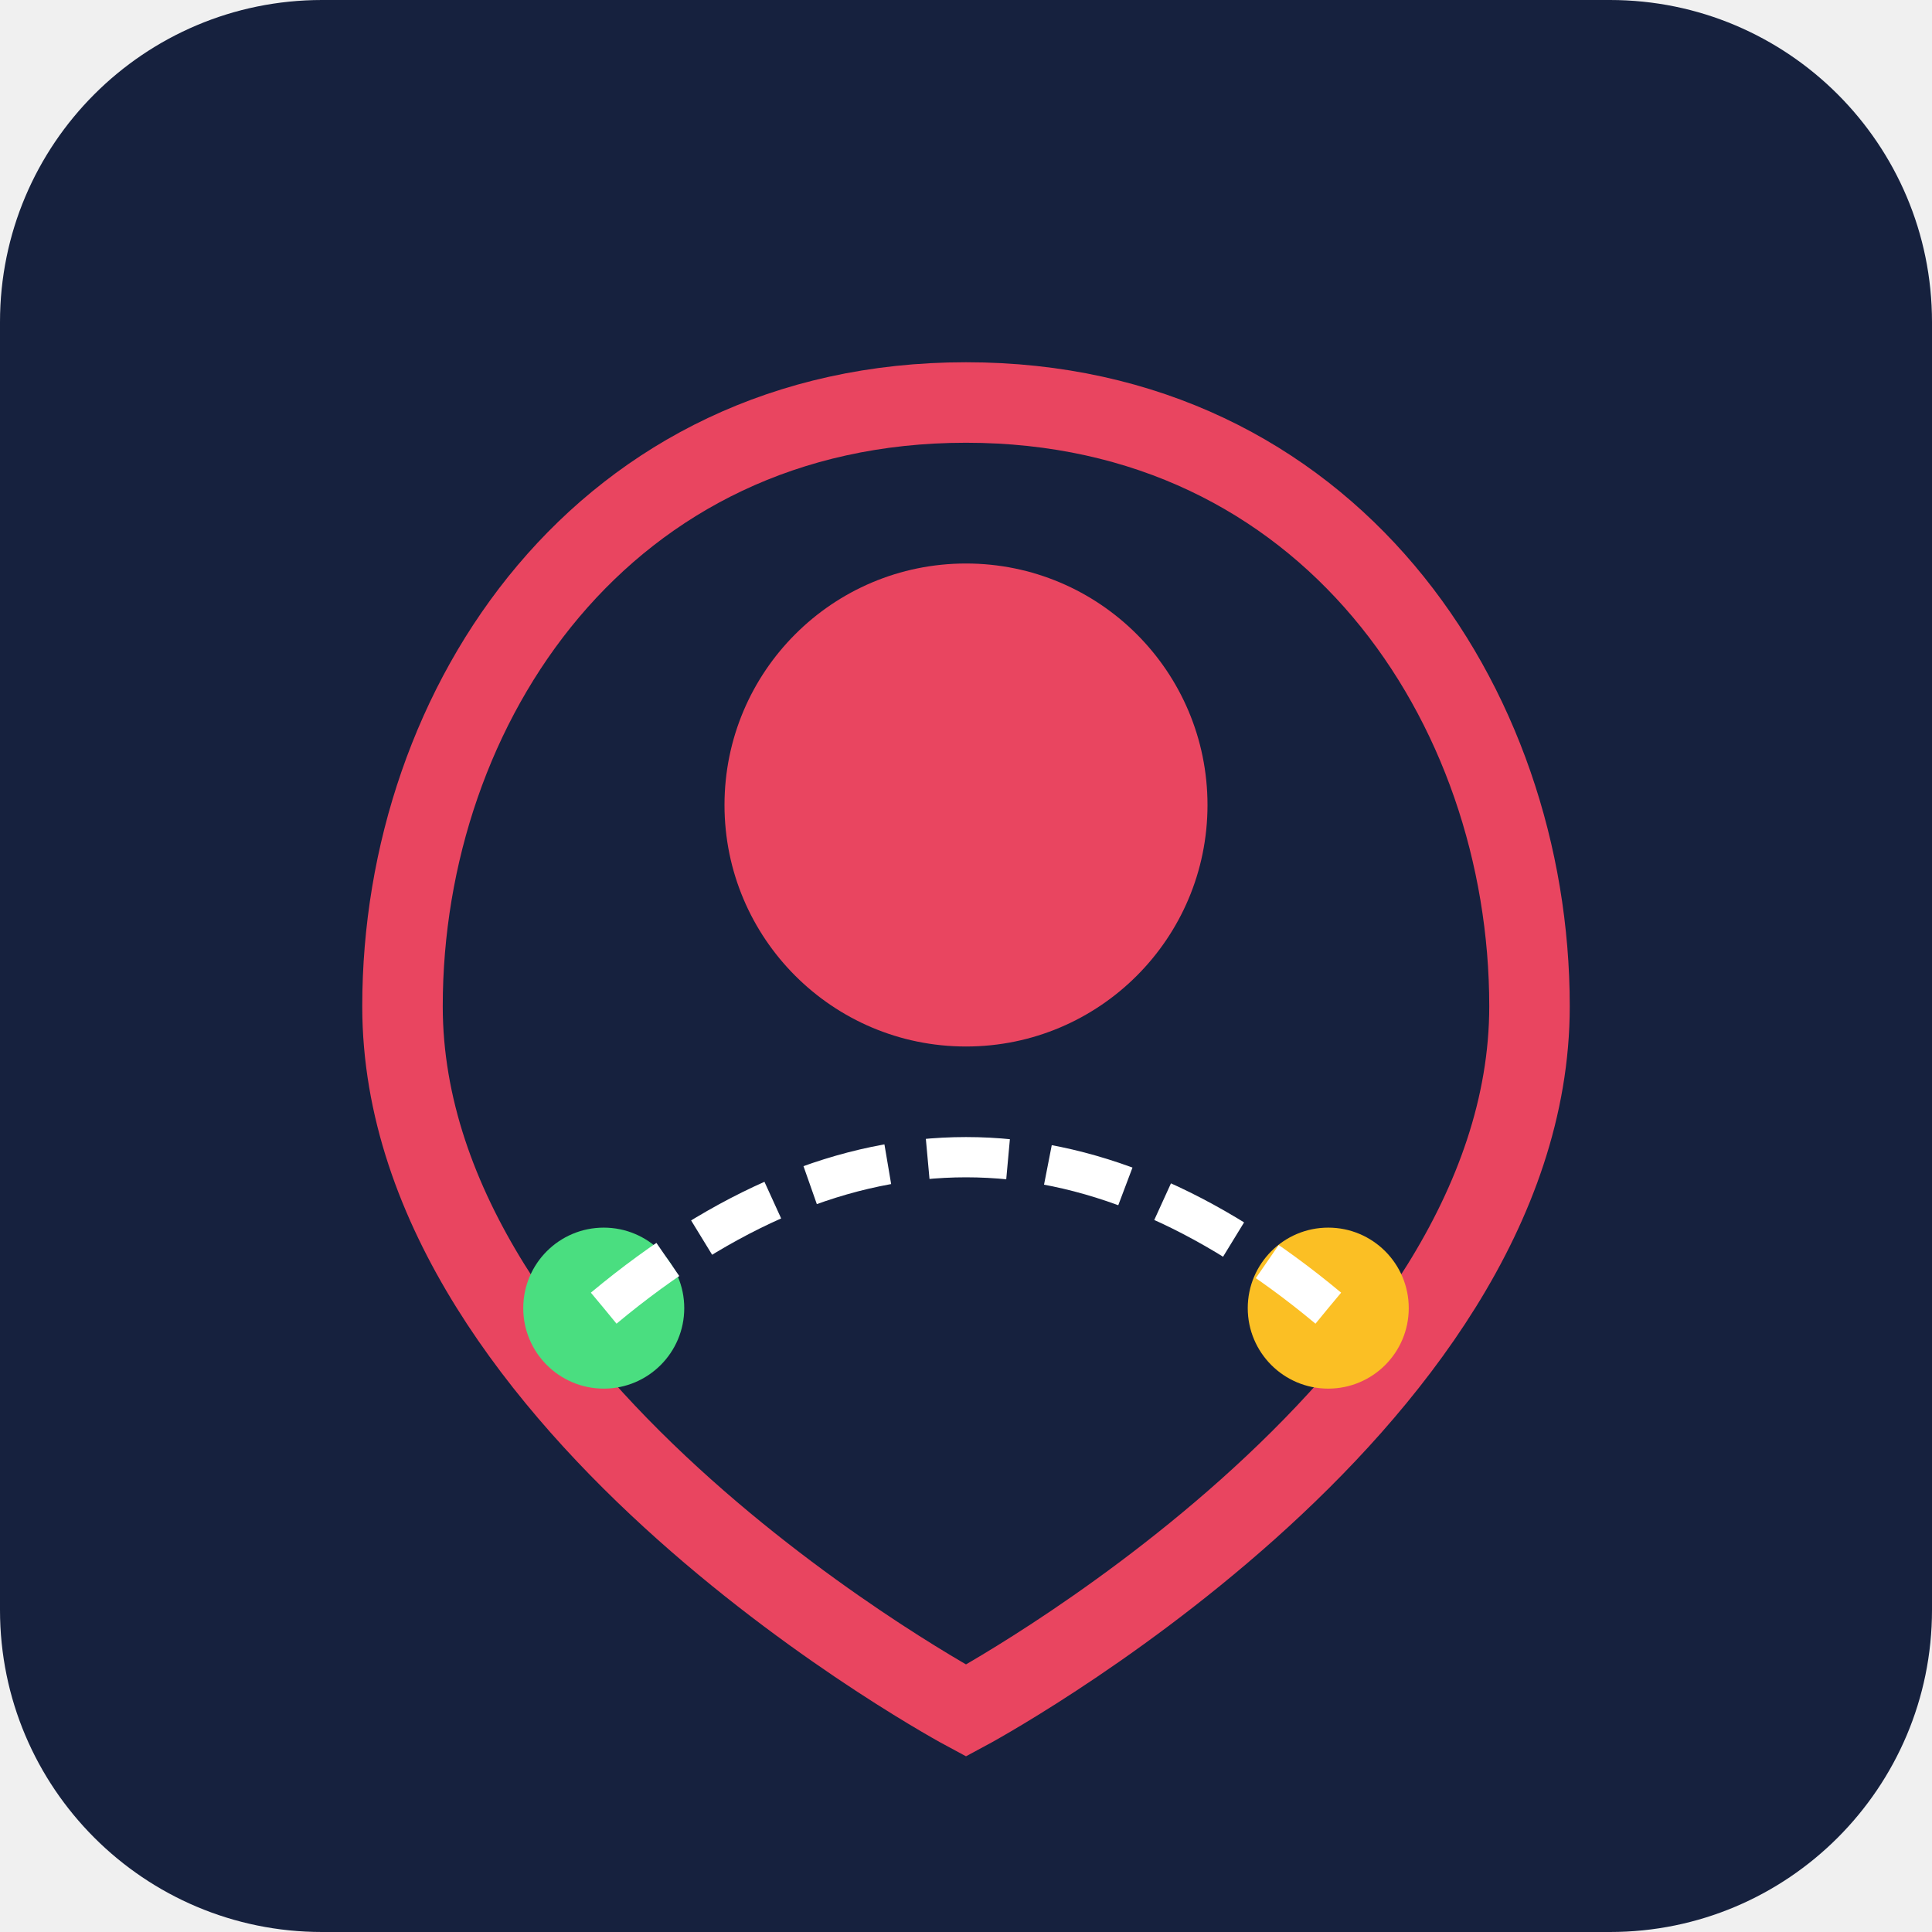
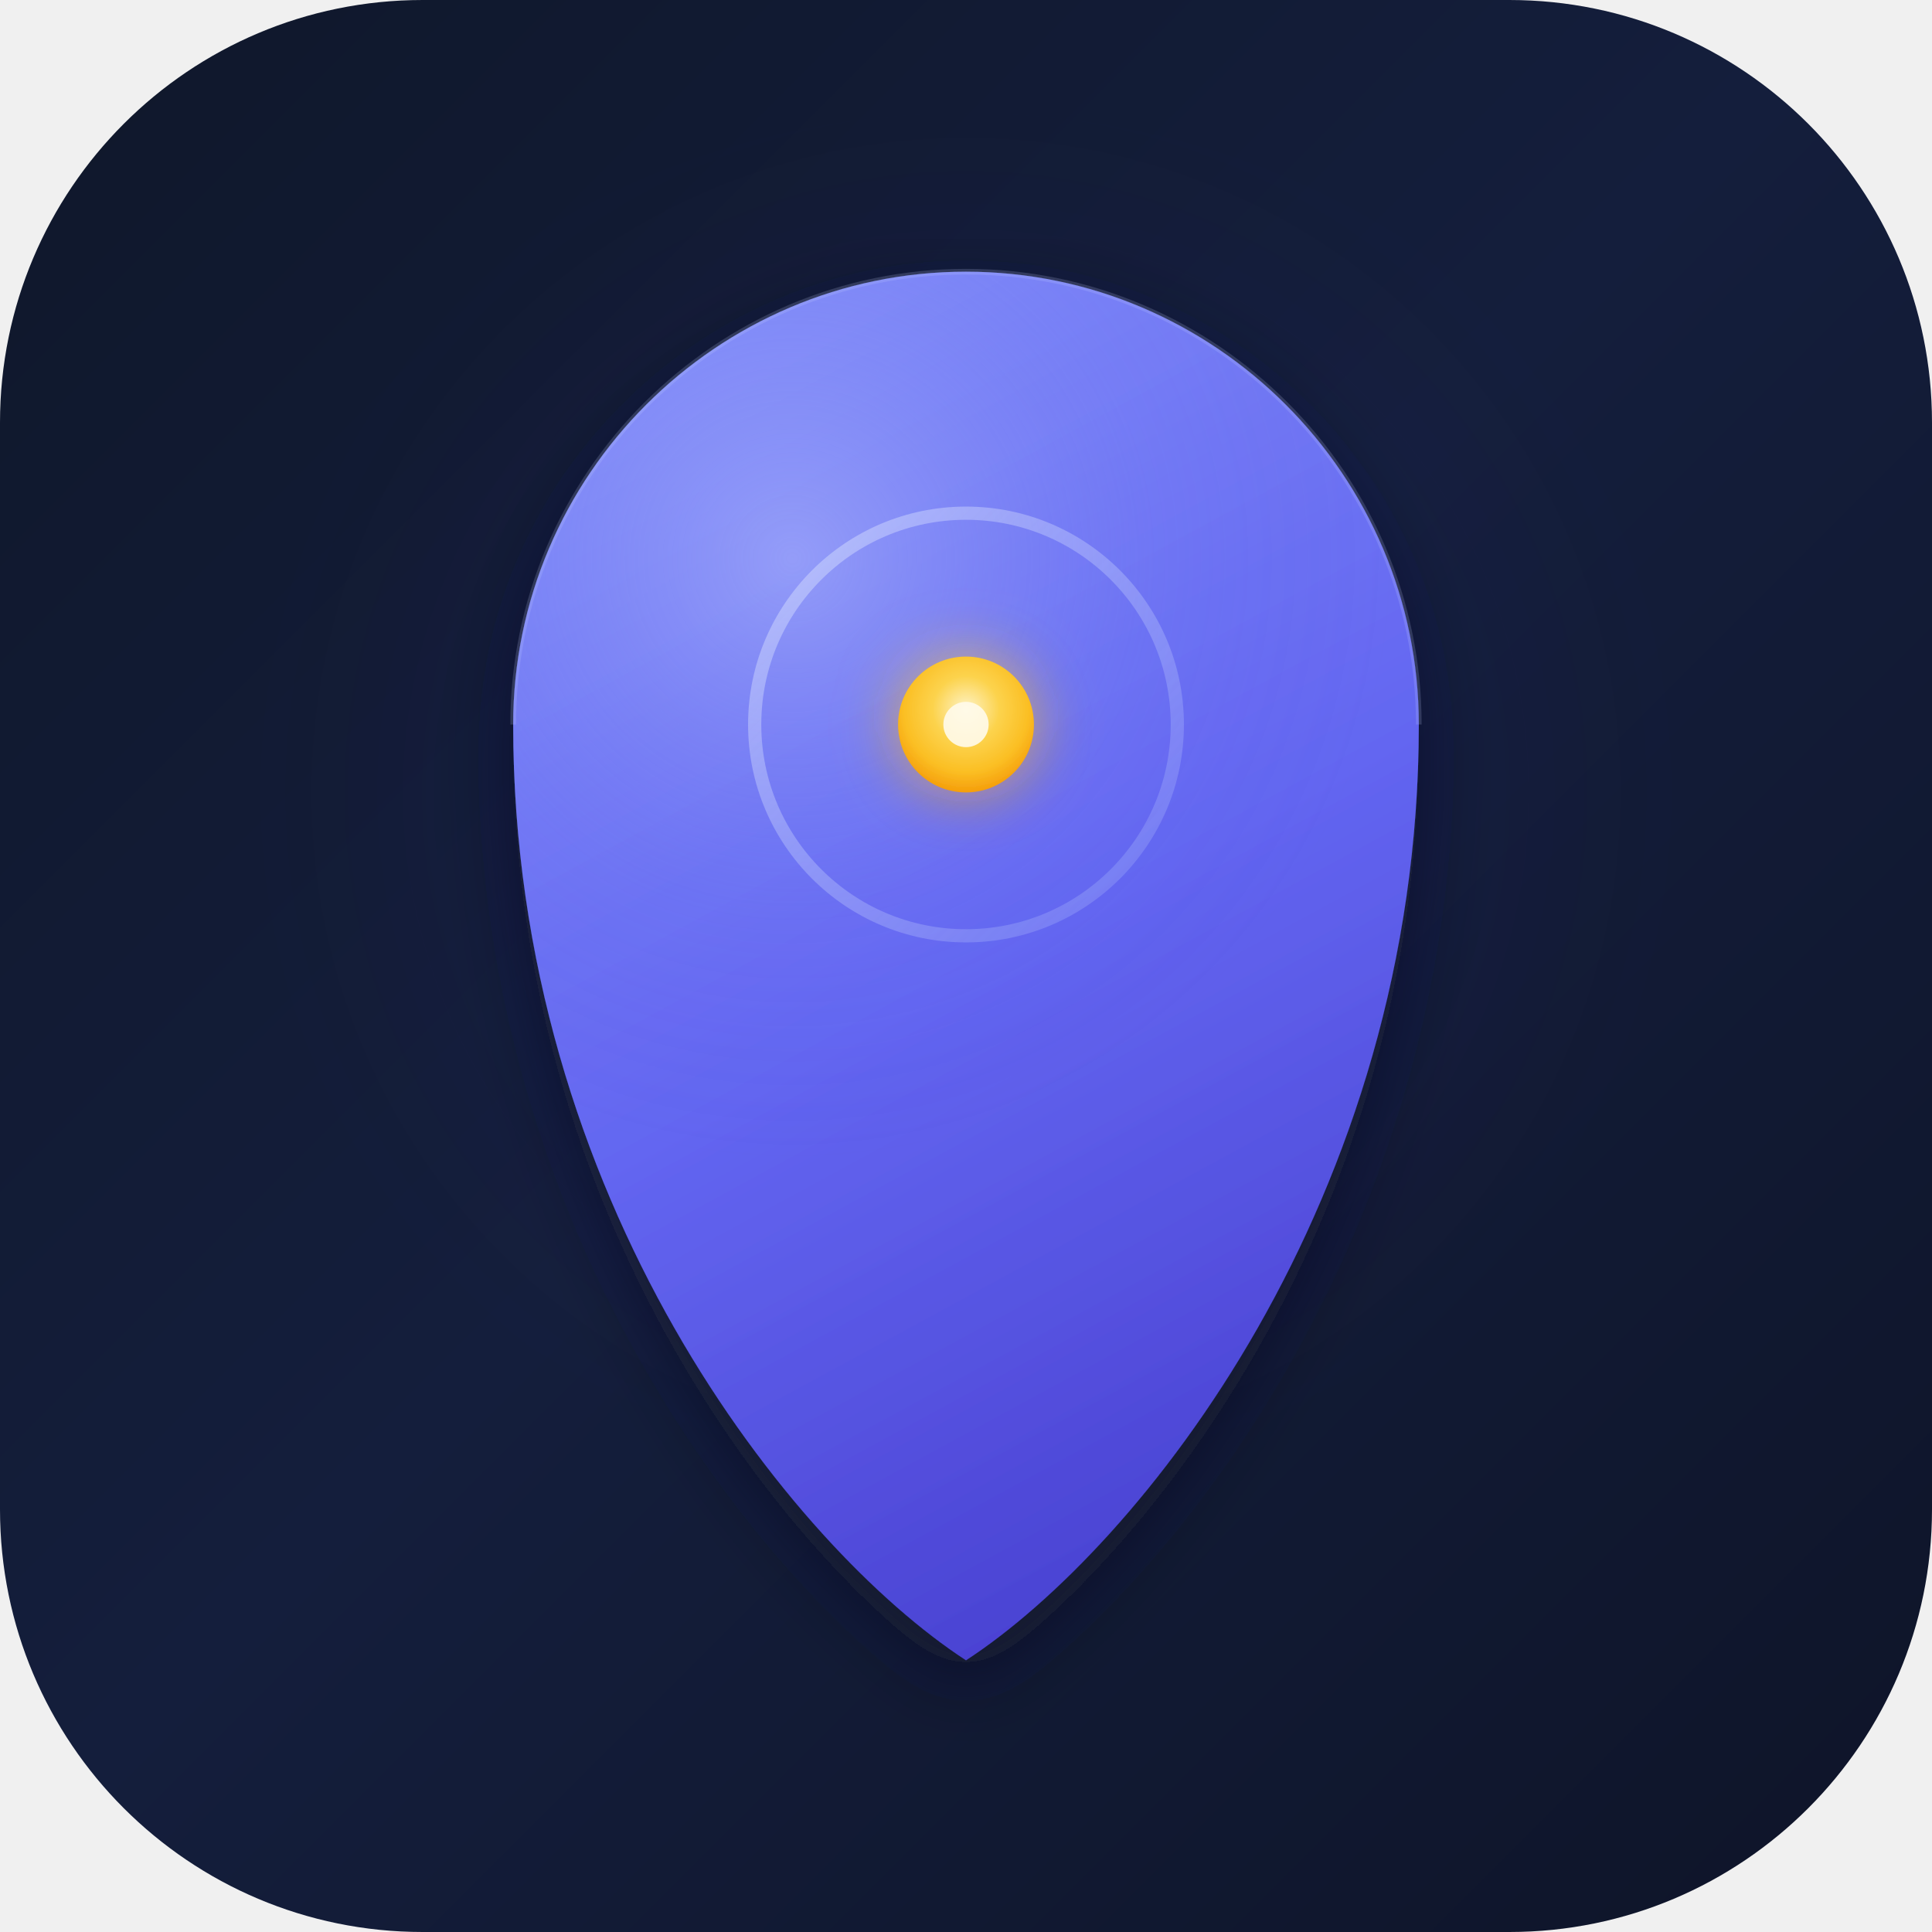
- <svg xmlns="http://www.w3.org/2000/svg" viewBox="0 0 192 192">
-   <rect width="192" height="192" rx="32" fill="#16213e" />
-   <circle cx="96" cy="80" r="24" fill="#e94560" />
-   <path d="M96 40 C60 40 40 70 40 100 C40 140 96 170 96 170 C96 170 152 140 152 100 C152 70 132 40 96 40 Z" fill="none" stroke="#e94560" stroke-width="8" />
-   <circle cx="60" cy="130" r="8" fill="#4ade80" />
-   <circle cx="132" cy="130" r="8" fill="#fbbf24" />
-   <path d="M60 130 Q96 100 132 130" fill="none" stroke="#fff" stroke-width="4" stroke-dasharray="8 4" />
+ <svg xmlns="http://www.w3.org/2000/svg" viewBox="0 0 512 512">
+   <defs>
+     <linearGradient id="bg" x1="0" y1="0" x2="512" y2="512" gradientUnits="userSpaceOnUse">
+       <stop offset="0" stop-color="#0f172a" />
+       <stop offset=".48" stop-color="#141e3c" />
+       <stop offset="1" stop-color="#0e1428" />
+     </linearGradient>
+     <linearGradient id="pin" x1="160" y1="72" x2="360" y2="440" gradientUnits="userSpaceOnUse">
+       <stop offset="0" stop-color="#818cf8" />
+       <stop offset=".5" stop-color="#6366f1" />
+       <stop offset="1" stop-color="#4338ca" />
+     </linearGradient>
+     <radialGradient id="hl" cx="210" cy="148" r="160" gradientUnits="userSpaceOnUse">
+       <stop offset="0" stop-color="#c7d2fe" stop-opacity=".38" />
+       <stop offset=".6" stop-color="#818cf8" stop-opacity=".08" />
+       <stop offset="1" stop-color="#4338ca" stop-opacity="0" />
+     </radialGradient>
+     <linearGradient id="ring" x1="200" y1="136" x2="312" y2="248" gradientUnits="userSpaceOnUse">
+       <stop offset="0" stop-color="#e0e7ff" stop-opacity=".5" />
+       <stop offset="1" stop-color="#a5b4fc" stop-opacity=".25" />
+     </linearGradient>
+     <radialGradient id="dot" cx="256" cy="188" r="22" gradientUnits="userSpaceOnUse">
+       <stop offset="0" stop-color="#fef3c7" />
+       <stop offset=".4" stop-color="#fcd34d" />
+       <stop offset=".75" stop-color="#fbbf24" />
+       <stop offset="1" stop-color="#f59e0b" />
+     </radialGradient>
+     <radialGradient id="amb" cx="256" cy="210" r="200" gradientUnits="userSpaceOnUse">
+       <stop offset="0" stop-color="#6366f1" stop-opacity=".1" />
+       <stop offset=".7" stop-color="#4338ca" stop-opacity=".03" />
+       <stop offset="1" stop-color="#0f172a" stop-opacity="0" />
+     </radialGradient>
+     <filter id="bloom" x="-80%" y="-80%" width="260%" height="260%">
+       <feGaussianBlur in="SourceGraphic" stdDeviation="8" result="b" />
+       <feColorMatrix in="b" type="matrix" values="1 0 0 0 0  0 .85 0 0 0  0 0 .4 0 0  0 0 0 .7 0" result="warm" />
+       <feMerge>
+         <feMergeNode in="warm" />
+         <feMergeNode in="SourceGraphic" />
+       </feMerge>
+     </filter>
+     <filter id="lift" x="-.08" y="-.04" width="1.16" height="1.16">
+       <feDropShadow dx="0" dy="6" stdDeviation="10" flood-color="#0f172a" flood-opacity=".5" />
+     </filter>
+   </defs>
+   <rect width="512" height="512" rx="112" fill="url(#bg)" />
+   <ellipse cx="256" cy="210" rx="200" ry="180" fill="url(#amb)" />
+   <path d="M256 72 C322 72 376 126 376 192 C376 318 302 410 256 440 C210 410 136 318 136 192 C136 126 190 72 256 72Z" fill="url(#pin)" filter="url(#lift)" />
+   <path d="M256 72 C322 72 376 126 376 192 C376 318 302 410 256 440 C210 410 136 318 136 192 C136 126 190 72 256 72Z" fill="url(#hl)" />
+   <path d="M256 72 C322 72 376 126 376 192" fill="none" stroke="#c7d2fe" stroke-width="1.5" opacity=".18" />
+   <path d="M136 192 C136 126 190 72 256 72" fill="none" stroke="#c7d2fe" stroke-width="1.5" opacity=".18" />
+   <circle cx="256" cy="192" r="56" fill="none" stroke="url(#ring)" stroke-width="3.5" />
+   <circle cx="256" cy="192" r="18" fill="url(#dot)" filter="url(#bloom)" />
+   <circle cx="256" cy="192" r="6" fill="#fffbeb" opacity=".9" />
</svg>
